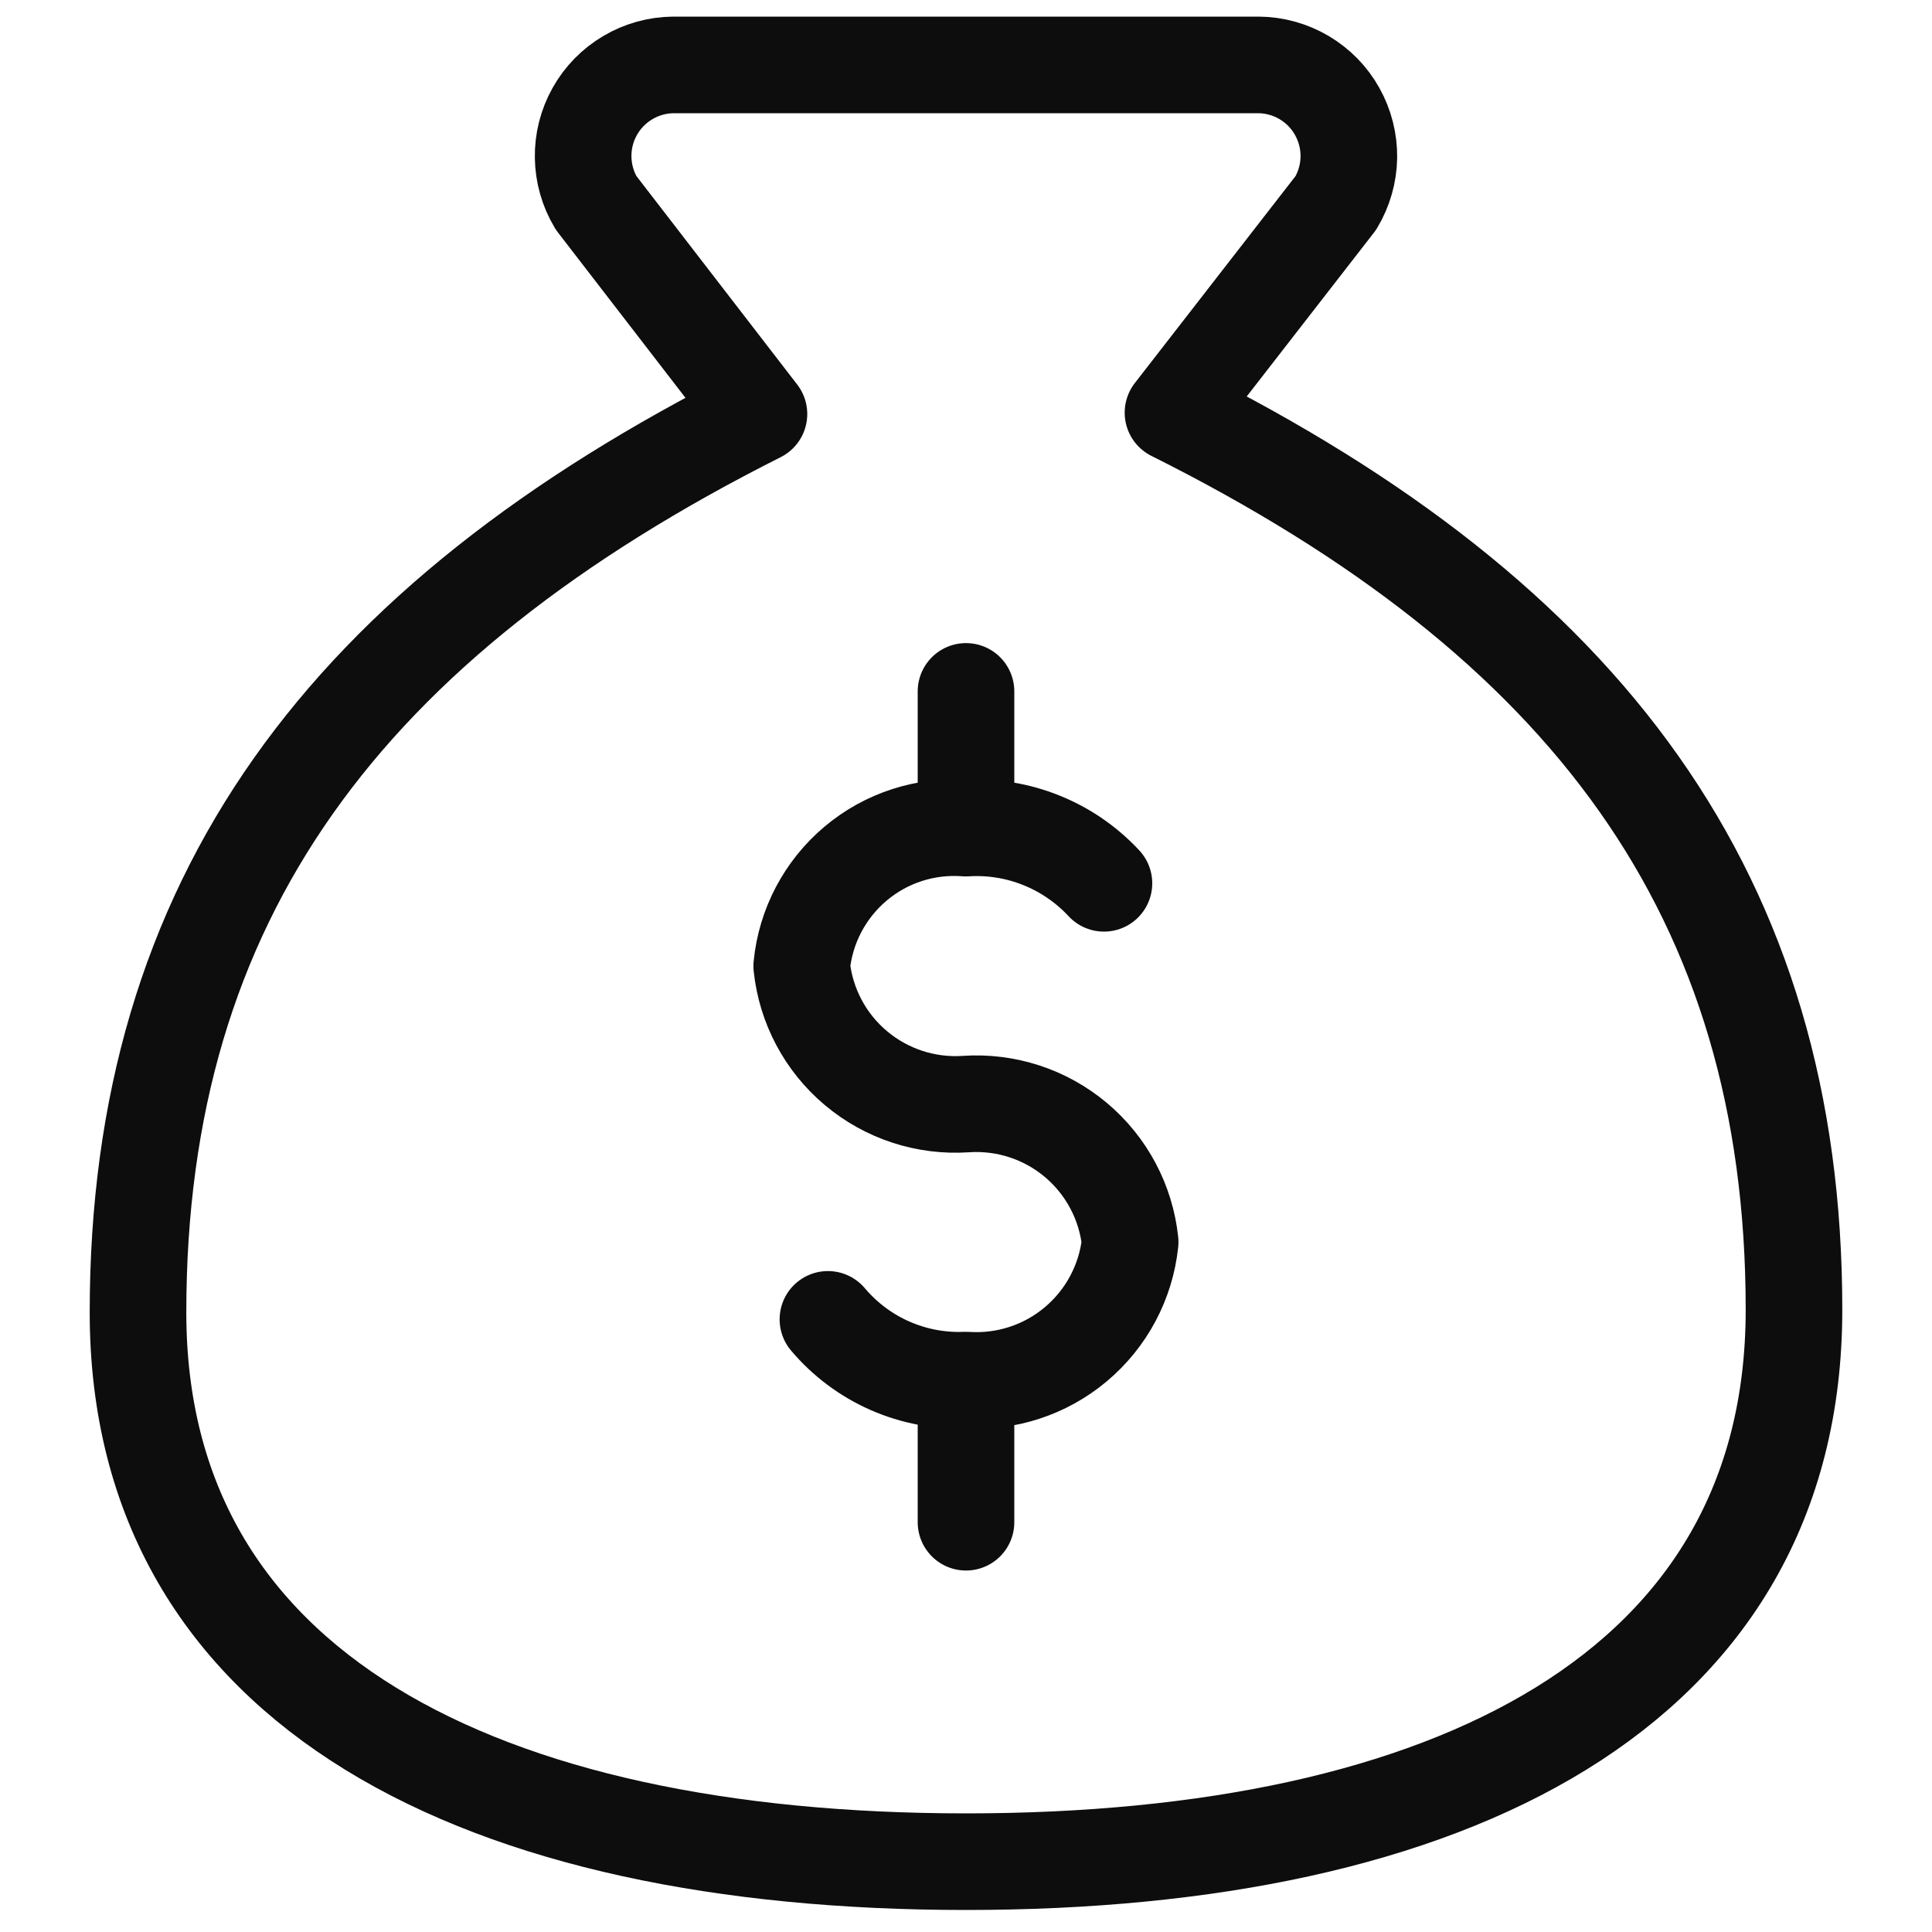
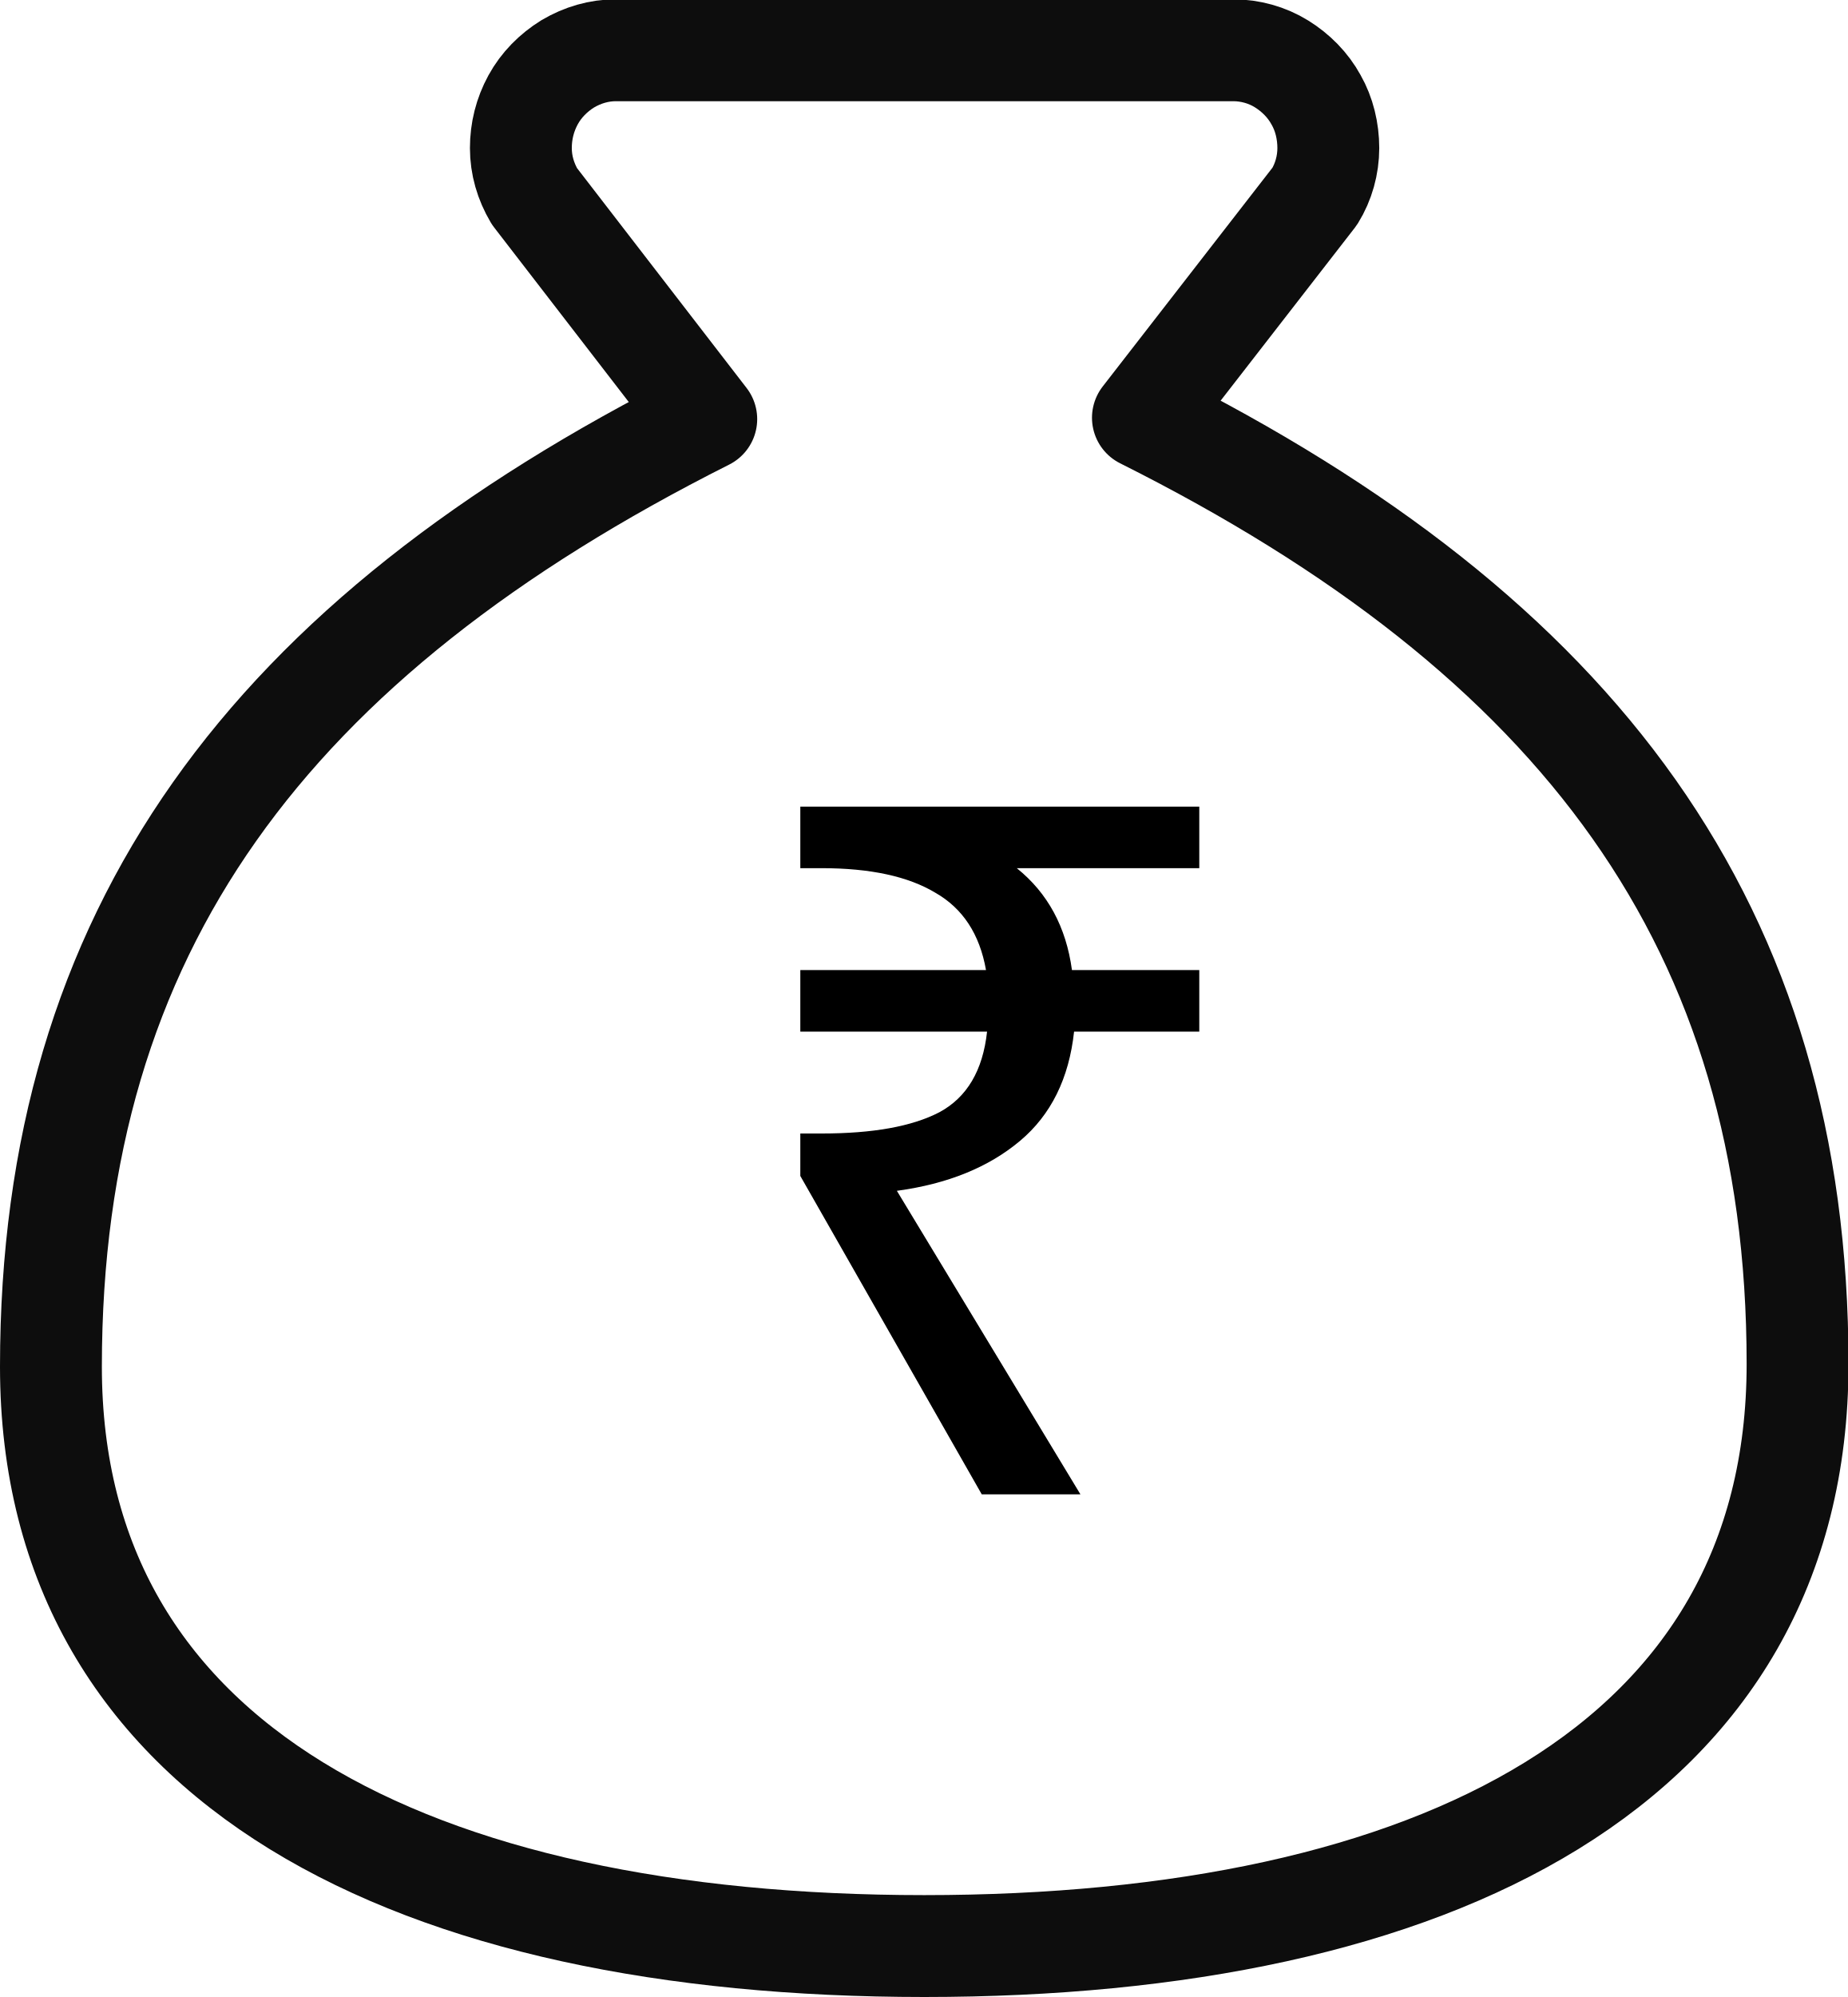
- <svg xmlns="http://www.w3.org/2000/svg" width="30" height="30" viewBox="0 0 30 30" fill="none">
-   <path d="M15 21.473V23.637" stroke="#0D0D0D" stroke-width="1.5" stroke-linecap="round" stroke-linejoin="round" />
-   <path d="M15 10.736V12.751" stroke="#0D0D0D" stroke-width="1.5" stroke-linecap="round" stroke-linejoin="round" />
-   <path d="M15 28.908C22.5 28.908 27.857 26.251 27.857 20.336C27.857 13.908 24.643 9.622 18.214 6.408L20.743 3.151C20.871 2.937 20.941 2.693 20.945 2.444C20.948 2.194 20.886 1.949 20.764 1.731C20.643 1.513 20.465 1.332 20.251 1.205C20.036 1.078 19.792 1.01 19.543 1.008H10.457C10.207 1.01 9.963 1.078 9.749 1.205C9.534 1.332 9.357 1.513 9.235 1.731C9.113 1.949 9.051 2.194 9.055 2.444C9.059 2.693 9.128 2.937 9.257 3.151L11.785 6.429C5.357 9.665 2.143 13.951 2.143 20.379C2.143 26.251 7.5 28.908 15 28.908Z" stroke="#0D0D0D" stroke-width="1.5" stroke-linecap="round" stroke-linejoin="round" />
-   <path d="M12.856 20.487C13.118 20.797 13.447 21.044 13.818 21.207C14.19 21.371 14.594 21.447 14.999 21.43C15.619 21.472 16.231 21.273 16.706 20.873C17.182 20.473 17.484 19.905 17.549 19.287C17.484 18.669 17.182 18.101 16.706 17.701C16.231 17.302 15.619 17.102 14.999 17.144C14.38 17.186 13.768 16.987 13.292 16.587C12.816 16.188 12.514 15.619 12.449 15.001C12.509 14.382 12.81 13.81 13.287 13.409C13.763 13.008 14.378 12.811 14.999 12.859C15.398 12.834 15.796 12.898 16.167 13.047C16.537 13.195 16.87 13.423 17.142 13.716" stroke="#0D0D0D" stroke-width="1.5" stroke-linecap="round" stroke-linejoin="round" />
+ <svg xmlns="http://www.w3.org/2000/svg" id="Layer_2" data-name="Layer 2" viewBox="0 0 27.21 29.4">
+   <defs>
+     <style>
+       .cls-1 {
+         font-family: Inter28pt-Regular, 'Inter 28pt';
+         font-size: 14.18px;
+       }
+ 
+       .cls-2 {
+         fill: none;
+         stroke: #0d0d0d;
+         stroke-linecap: round;
+         stroke-linejoin: round;
+         stroke-width: 1.5px;
+       }
+     </style>
+   </defs>
+   <g id="Layer_1-2" data-name="Layer 1">
+     <path class="cls-2" d="M13.61,28.65c7.5,0,12.86-2.66,12.86-8.57,0-6.43-3.21-10.71-9.64-13.93l2.53-3.26c.13-.21.2-.46.2-.71,0-.25-.06-.5-.18-.71-.12-.22-.3-.4-.51-.53-.21-.13-.46-.2-.71-.2h-9.09c-.25,0-.49.07-.71.2-.21.13-.39.31-.51.53-.12.22-.18.46-.18.71,0,.25.07.49.2.71l2.53,3.28C3.96,9.41.75,13.69.75,20.12c0,5.87,5.36,8.53,12.86,8.53Z" />
+     <text class="cls-1" transform="translate(10.66 22)">
+       <tspan x="0" y="0">₹</tspan>
+     </text>
+   </g>
</svg>
